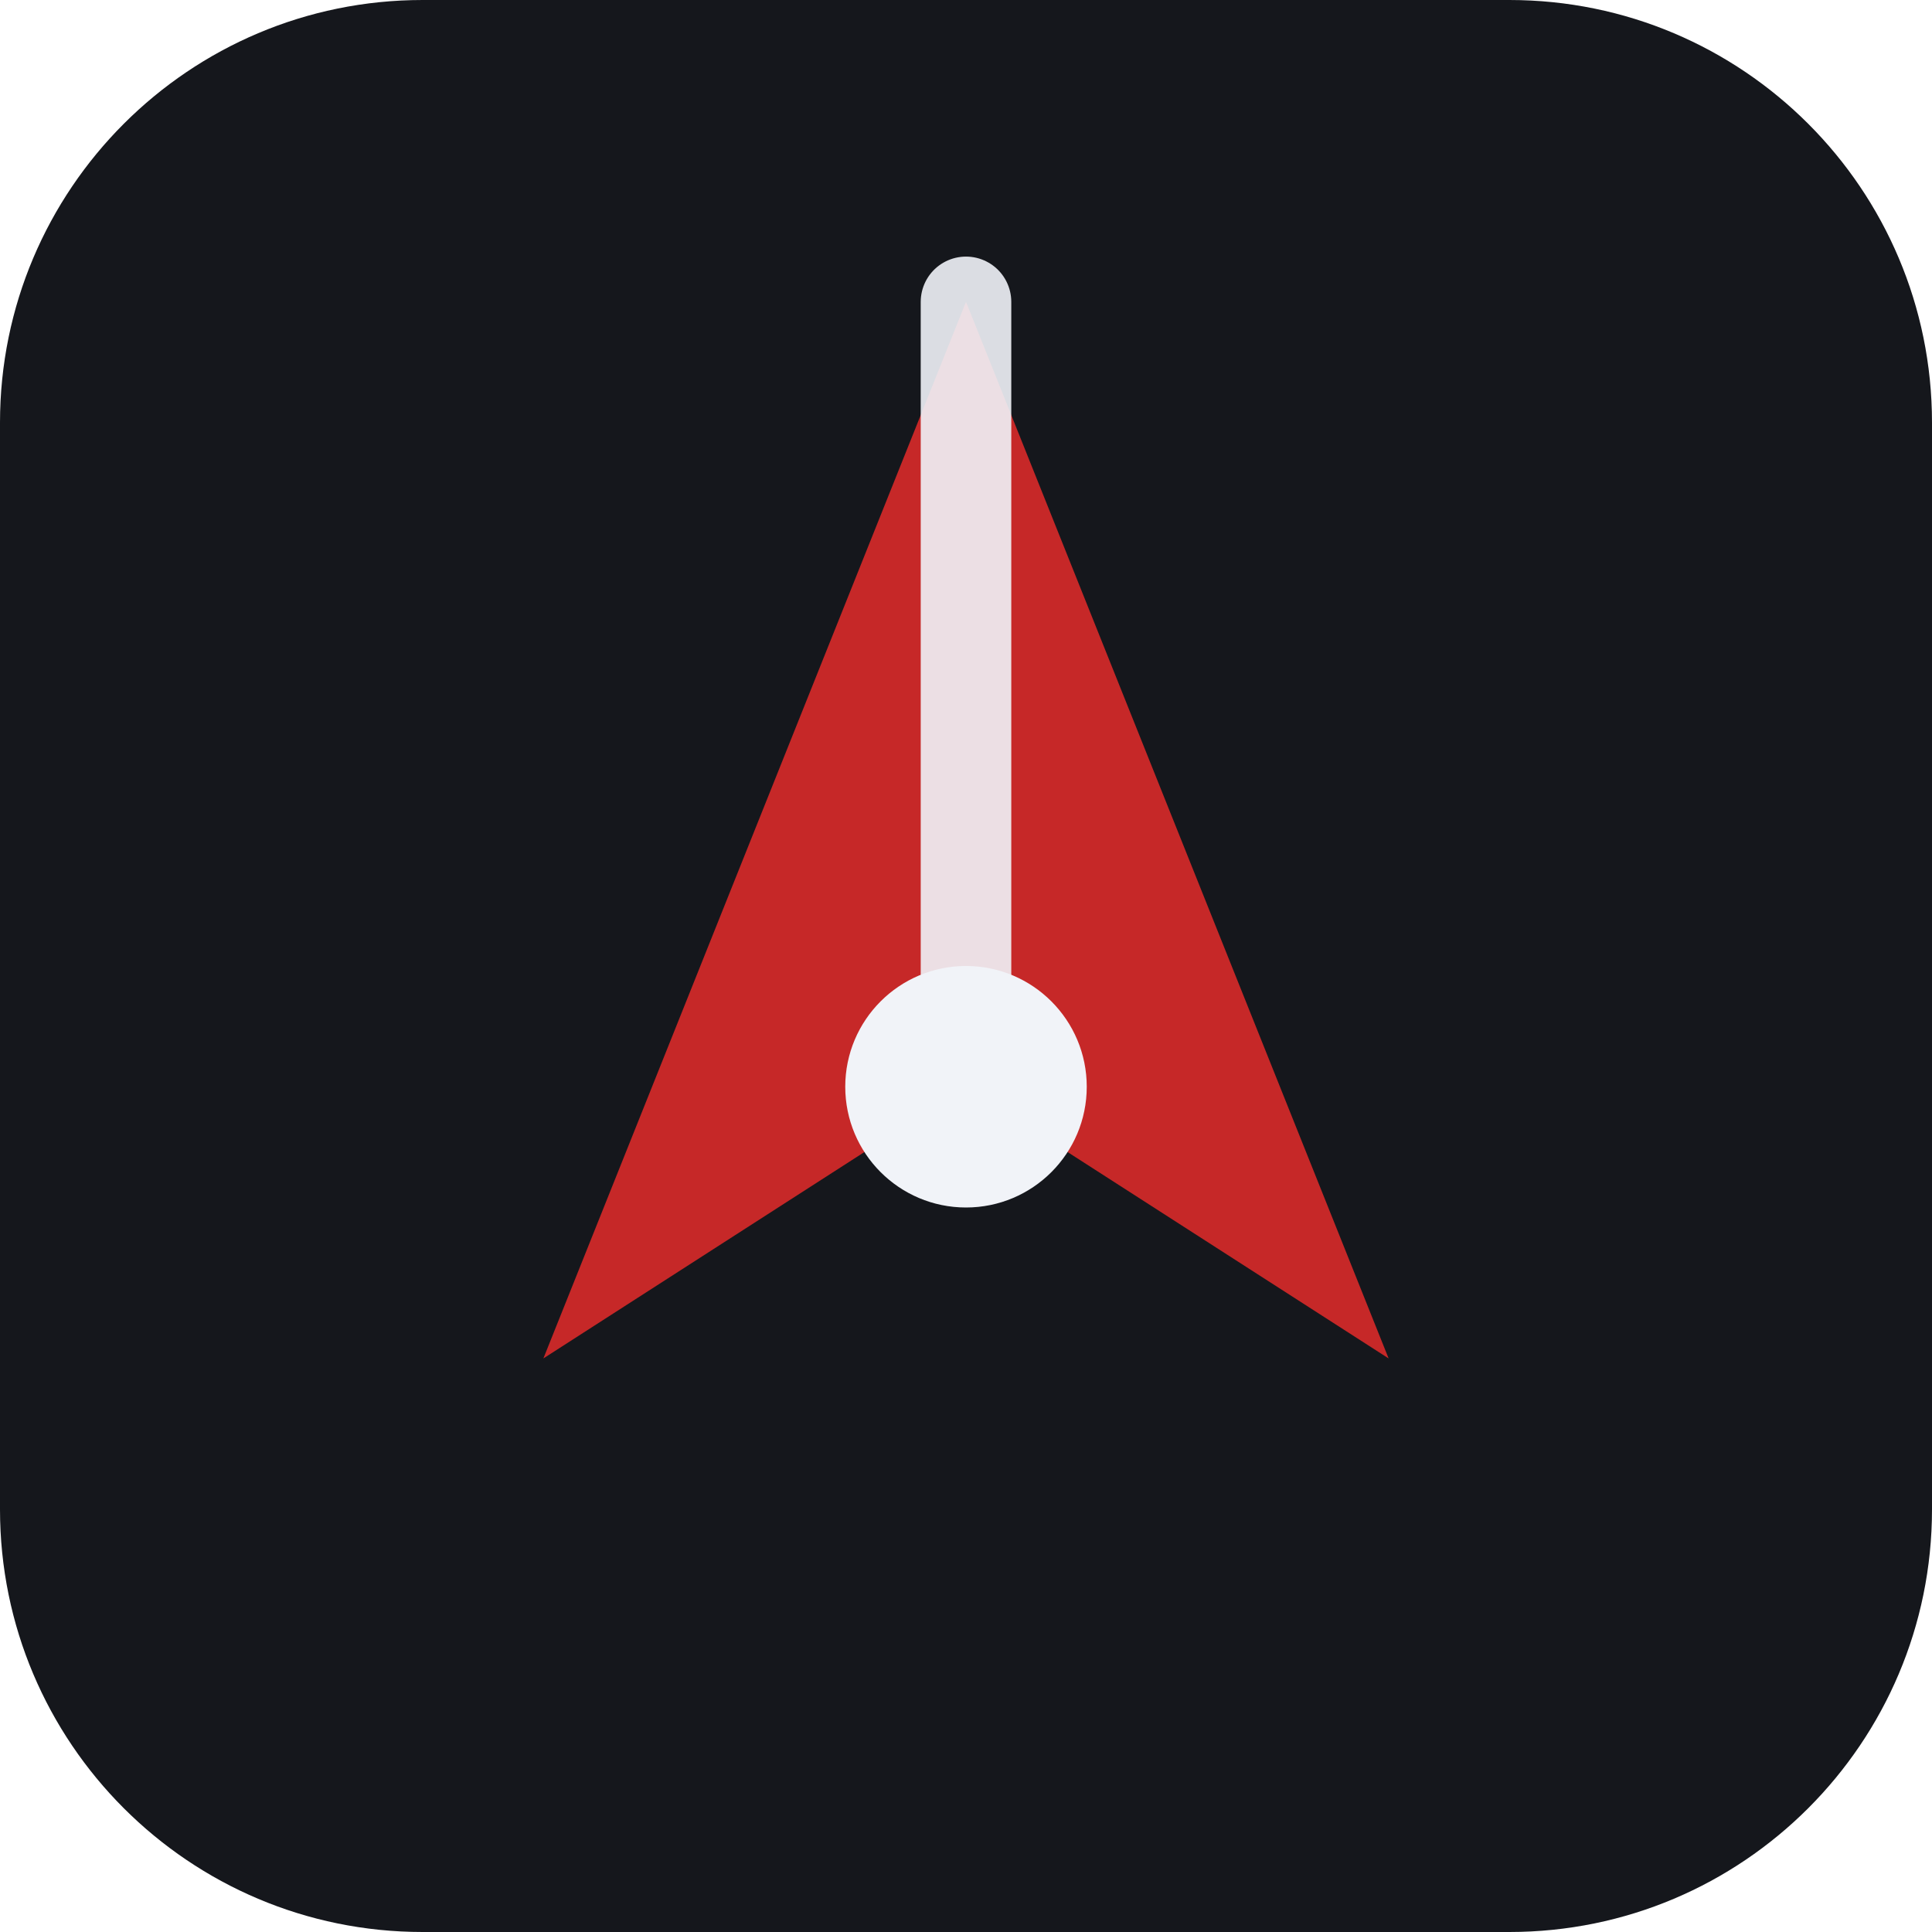
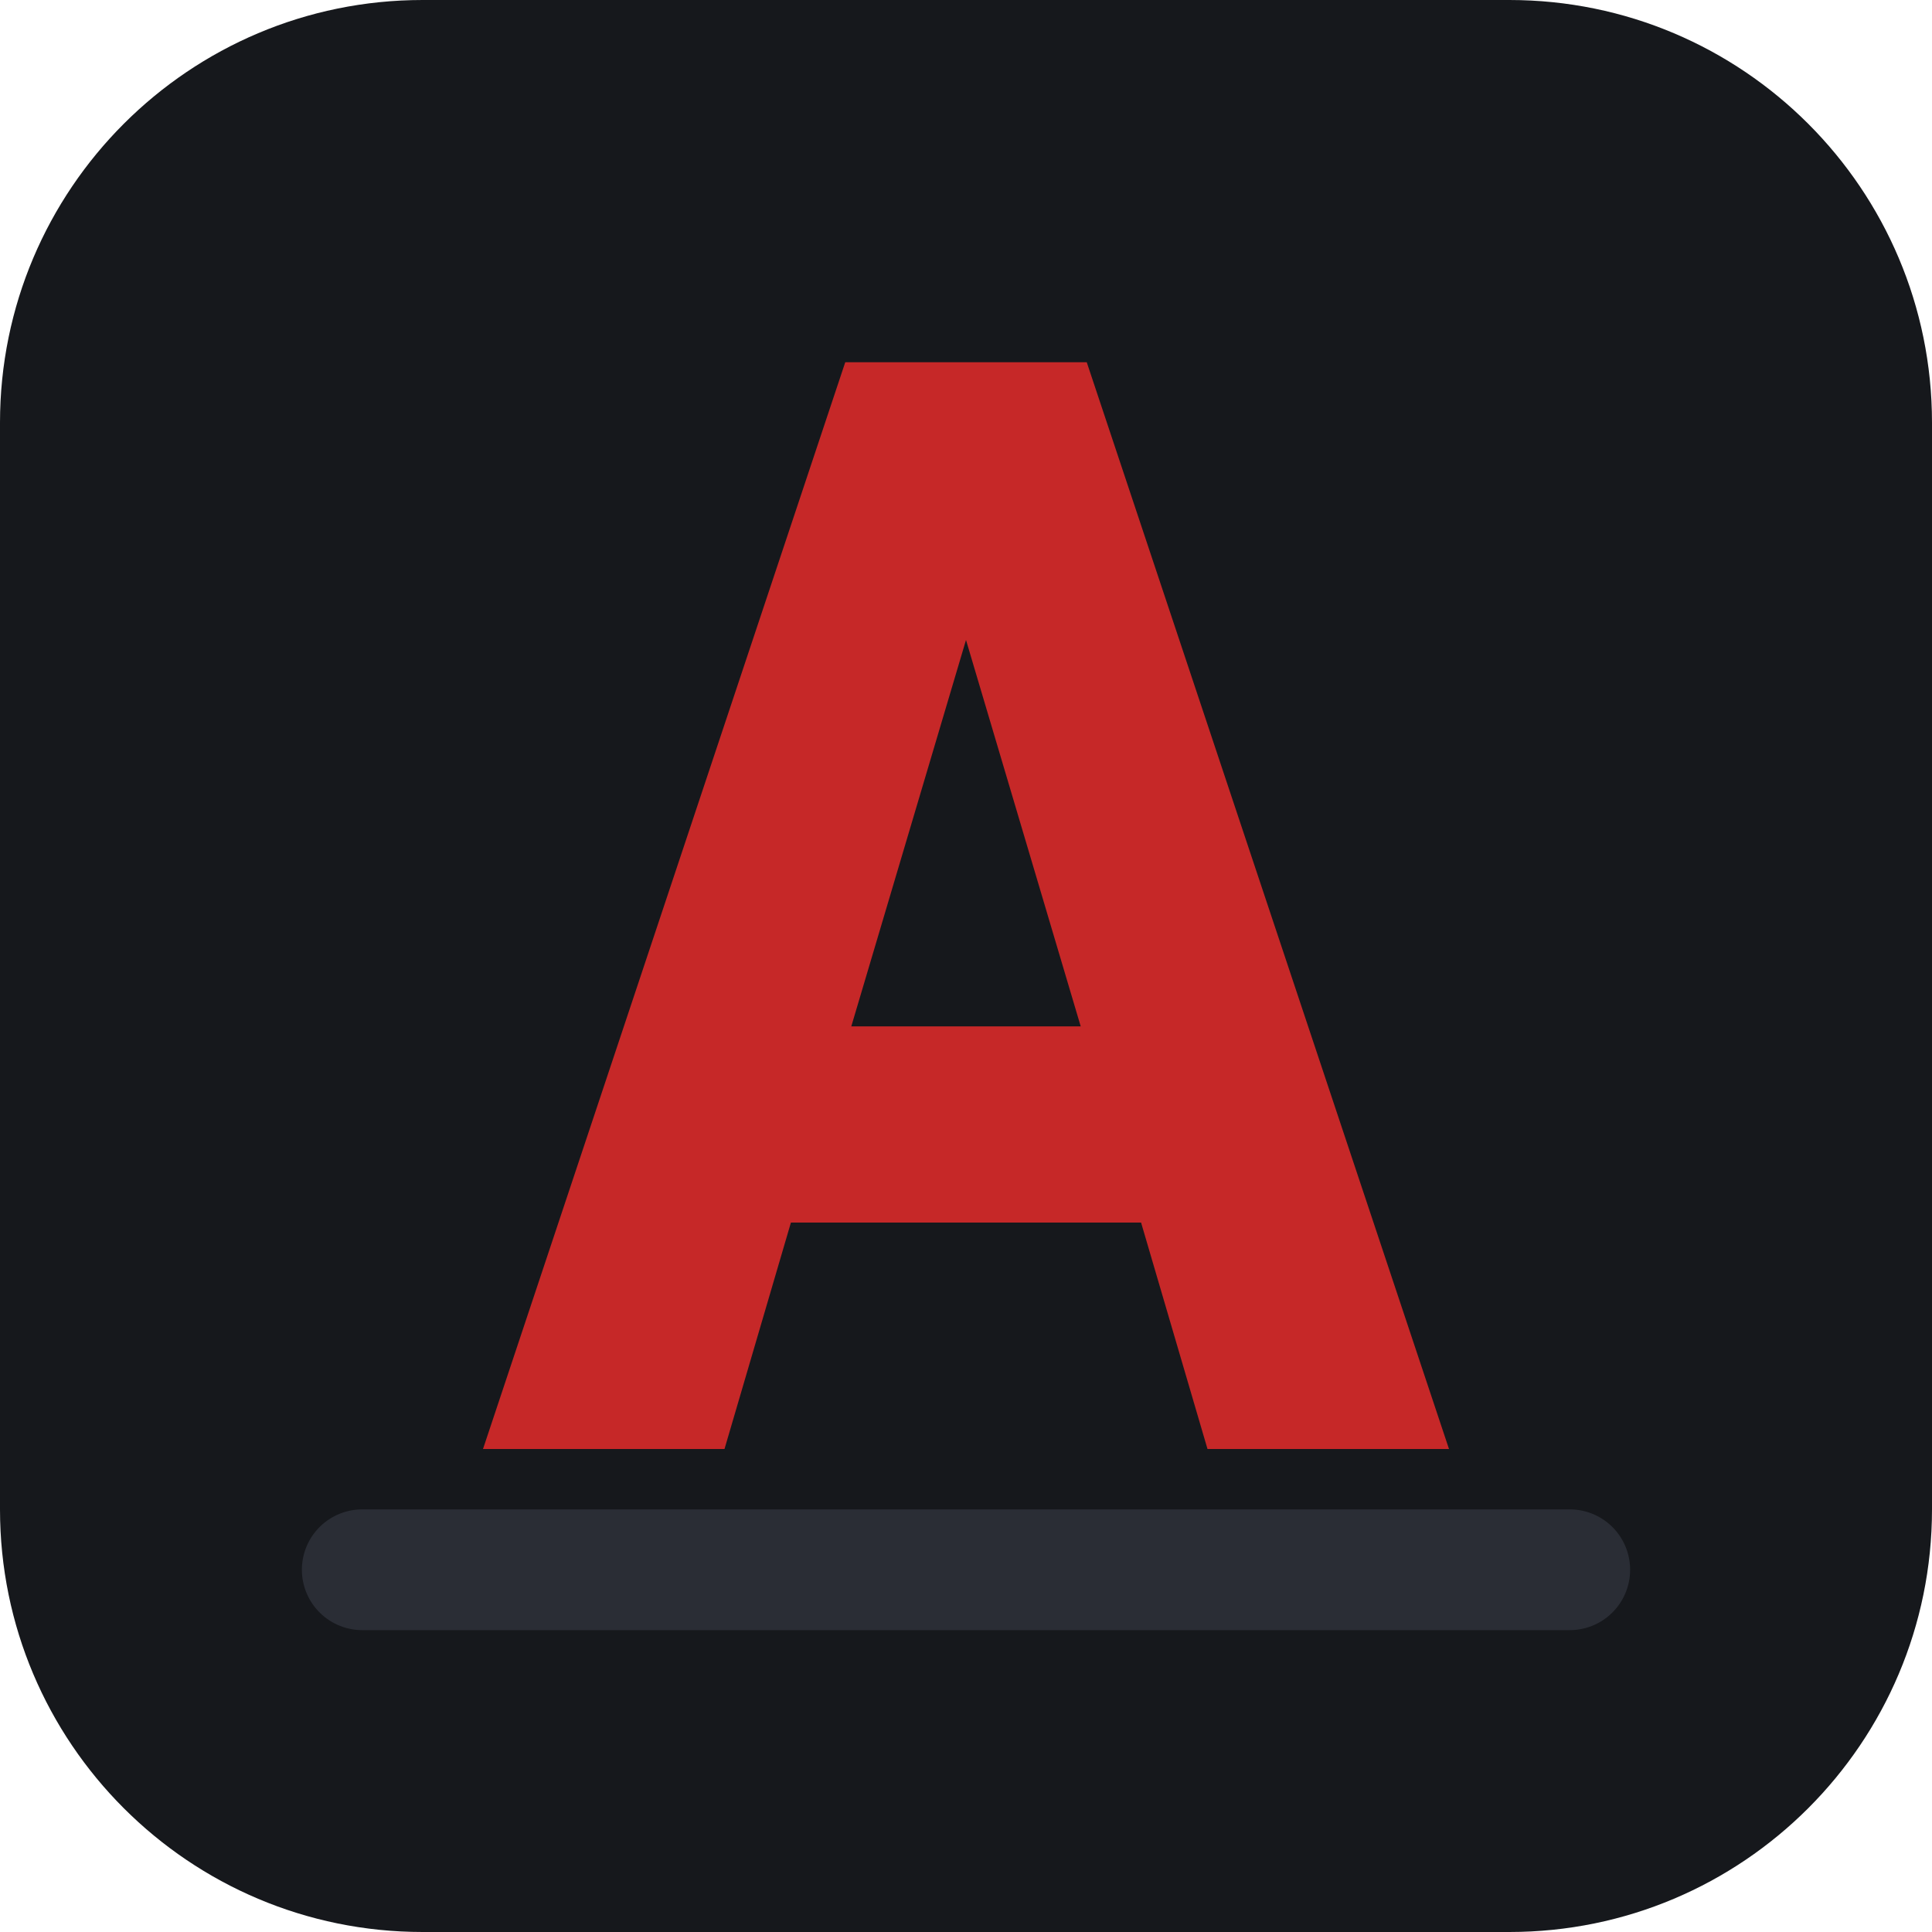
- <svg xmlns="http://www.w3.org/2000/svg" viewBox="0 0 64 64" role="img" aria-label="Scarlet Frontier">
-   <rect width="64" height="64" rx="14" fill="#15171c" />
-   <path d="M18 45 32 10l14 35-14-9-14 9Z" fill="#c62828" />
-   <path d="M32 10v26" stroke="#f1f3f8" stroke-width="3" stroke-linecap="round" opacity=".9" />
-   <circle cx="32" cy="36" r="4" fill="#f1f3f8" />
+ <svg xmlns="http://www.w3.org/2000/svg" viewBox="0 0 64 64">
+   <rect width="64" height="64" rx="14" fill="#16181c" />
+   <path d="M16 48 28 12h8l12 36h-8l-2.2-7.5H26.2L24 48h-8Zm12.2-14h7.6L32 21.2 28.2 34Z" fill="#c62828" />
+   <path d="M12 52h40" stroke="#2a2d35" stroke-width="4" stroke-linecap="round" />
</svg>
